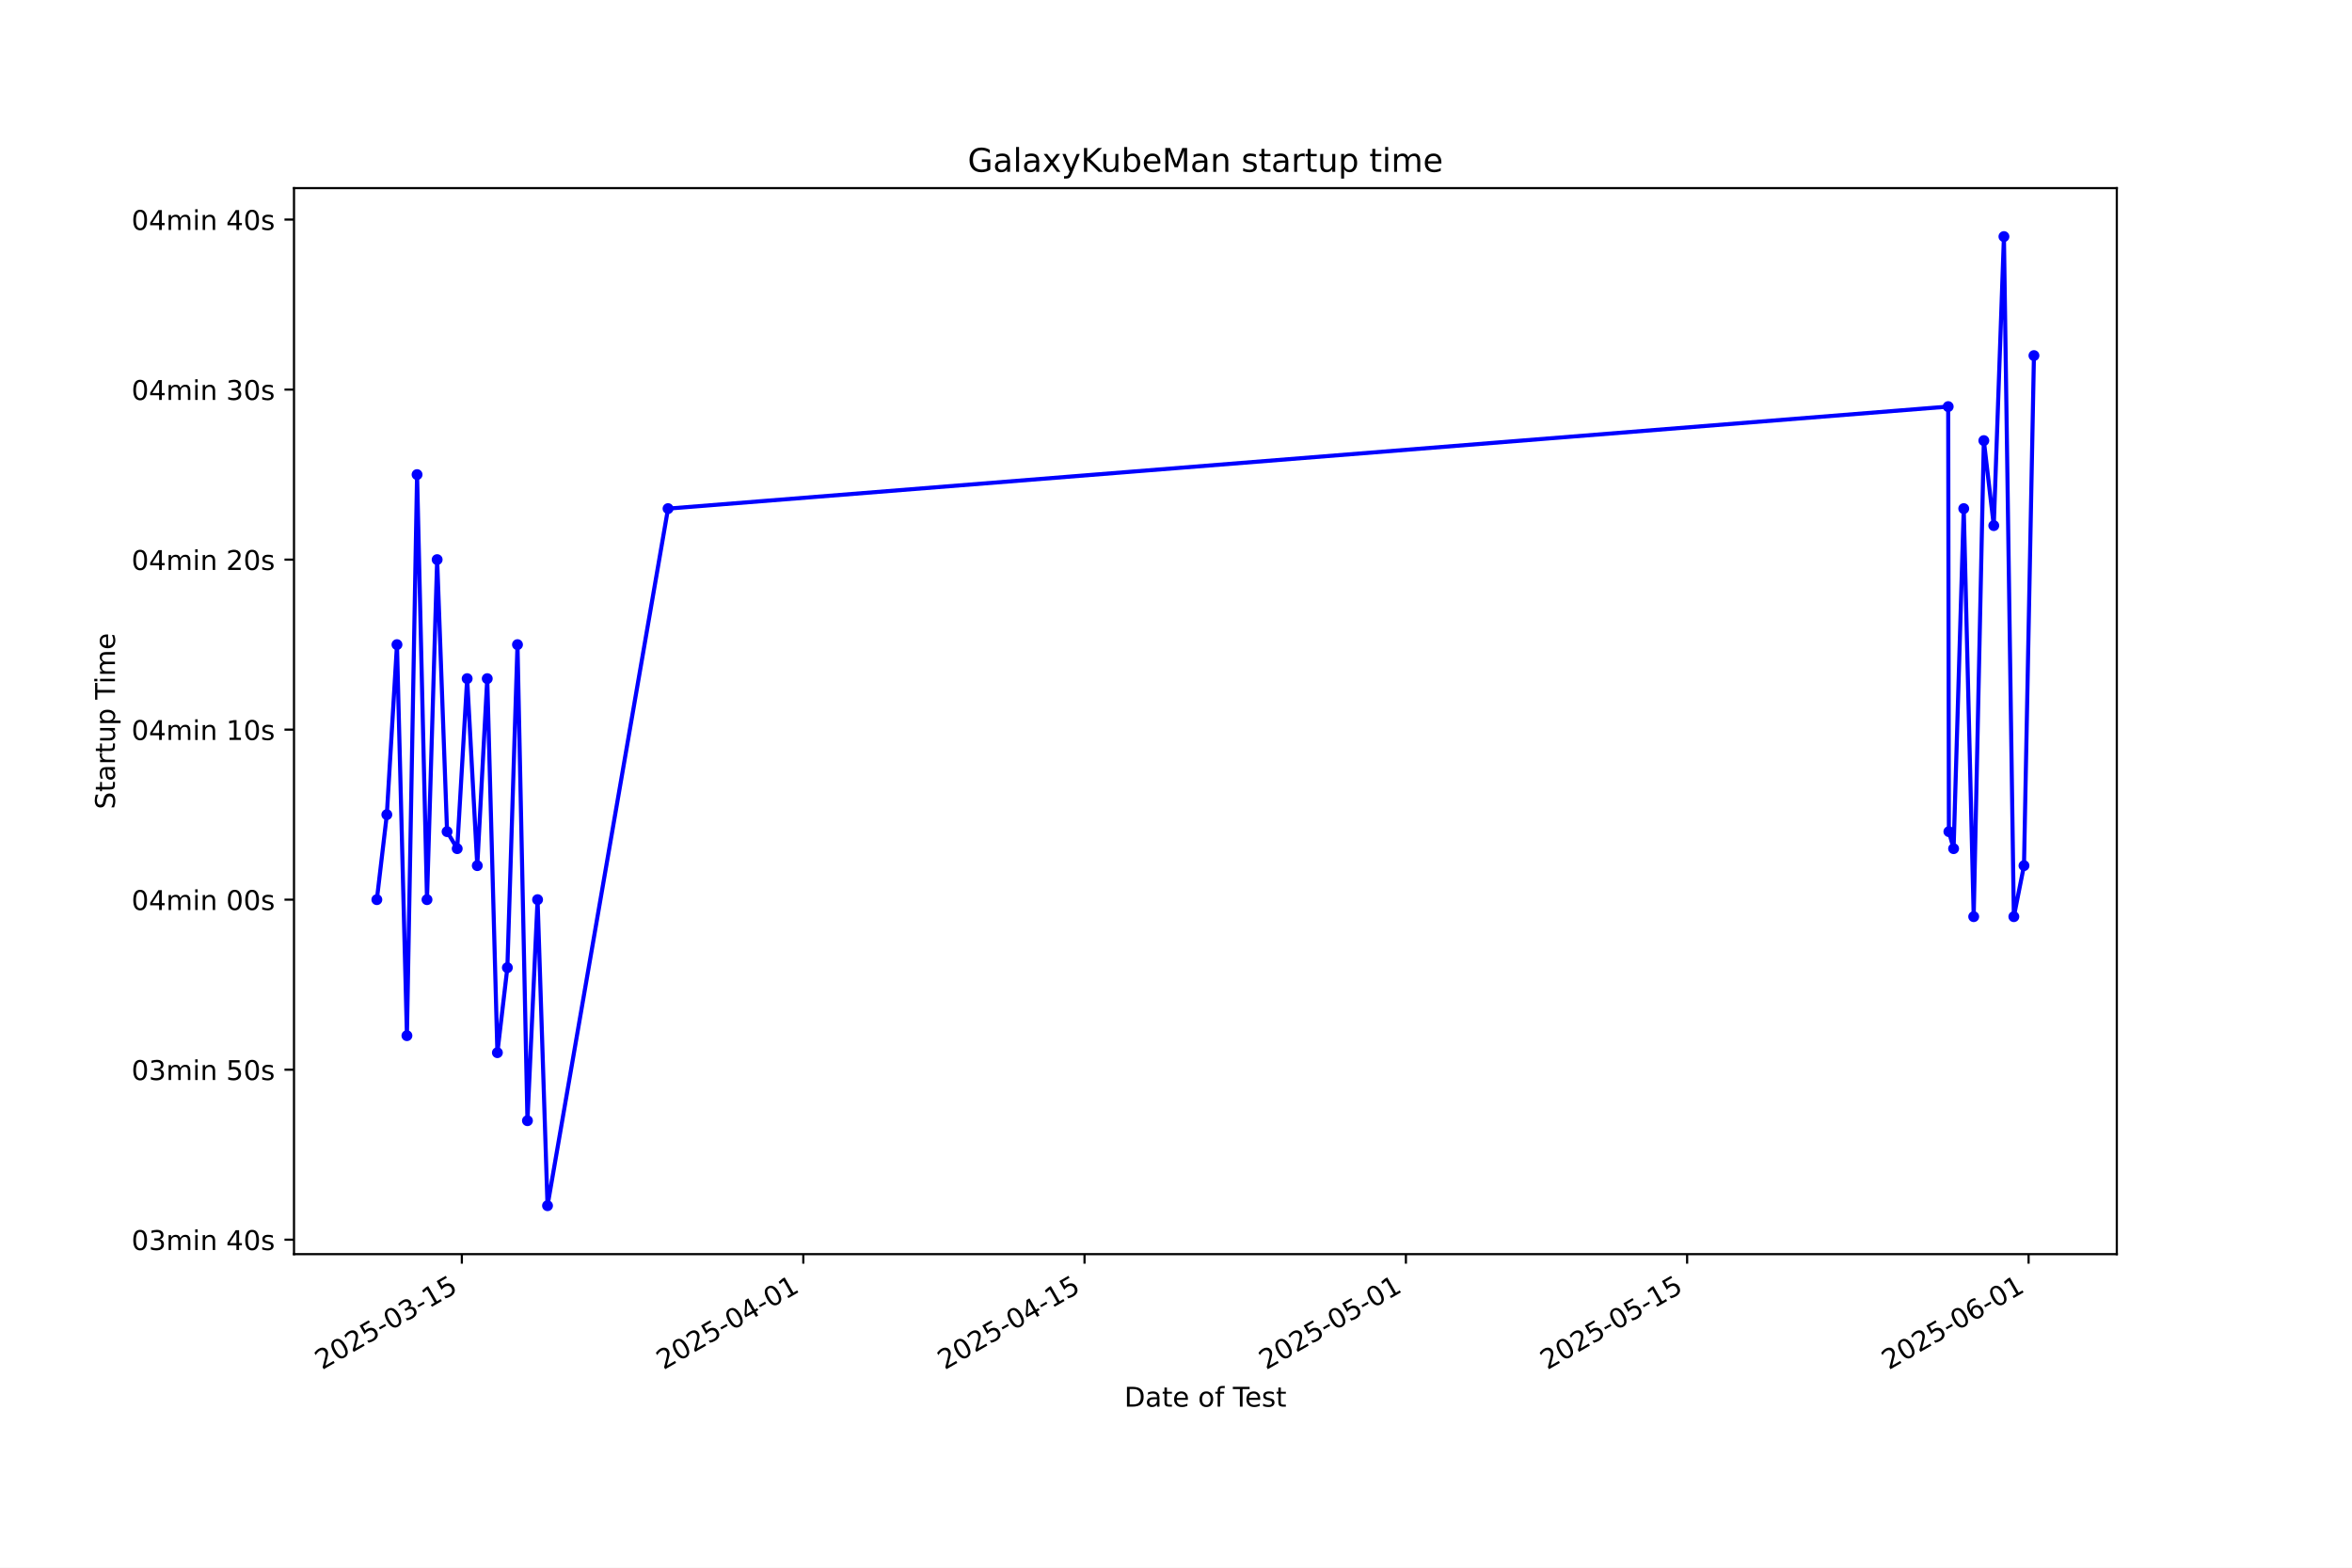
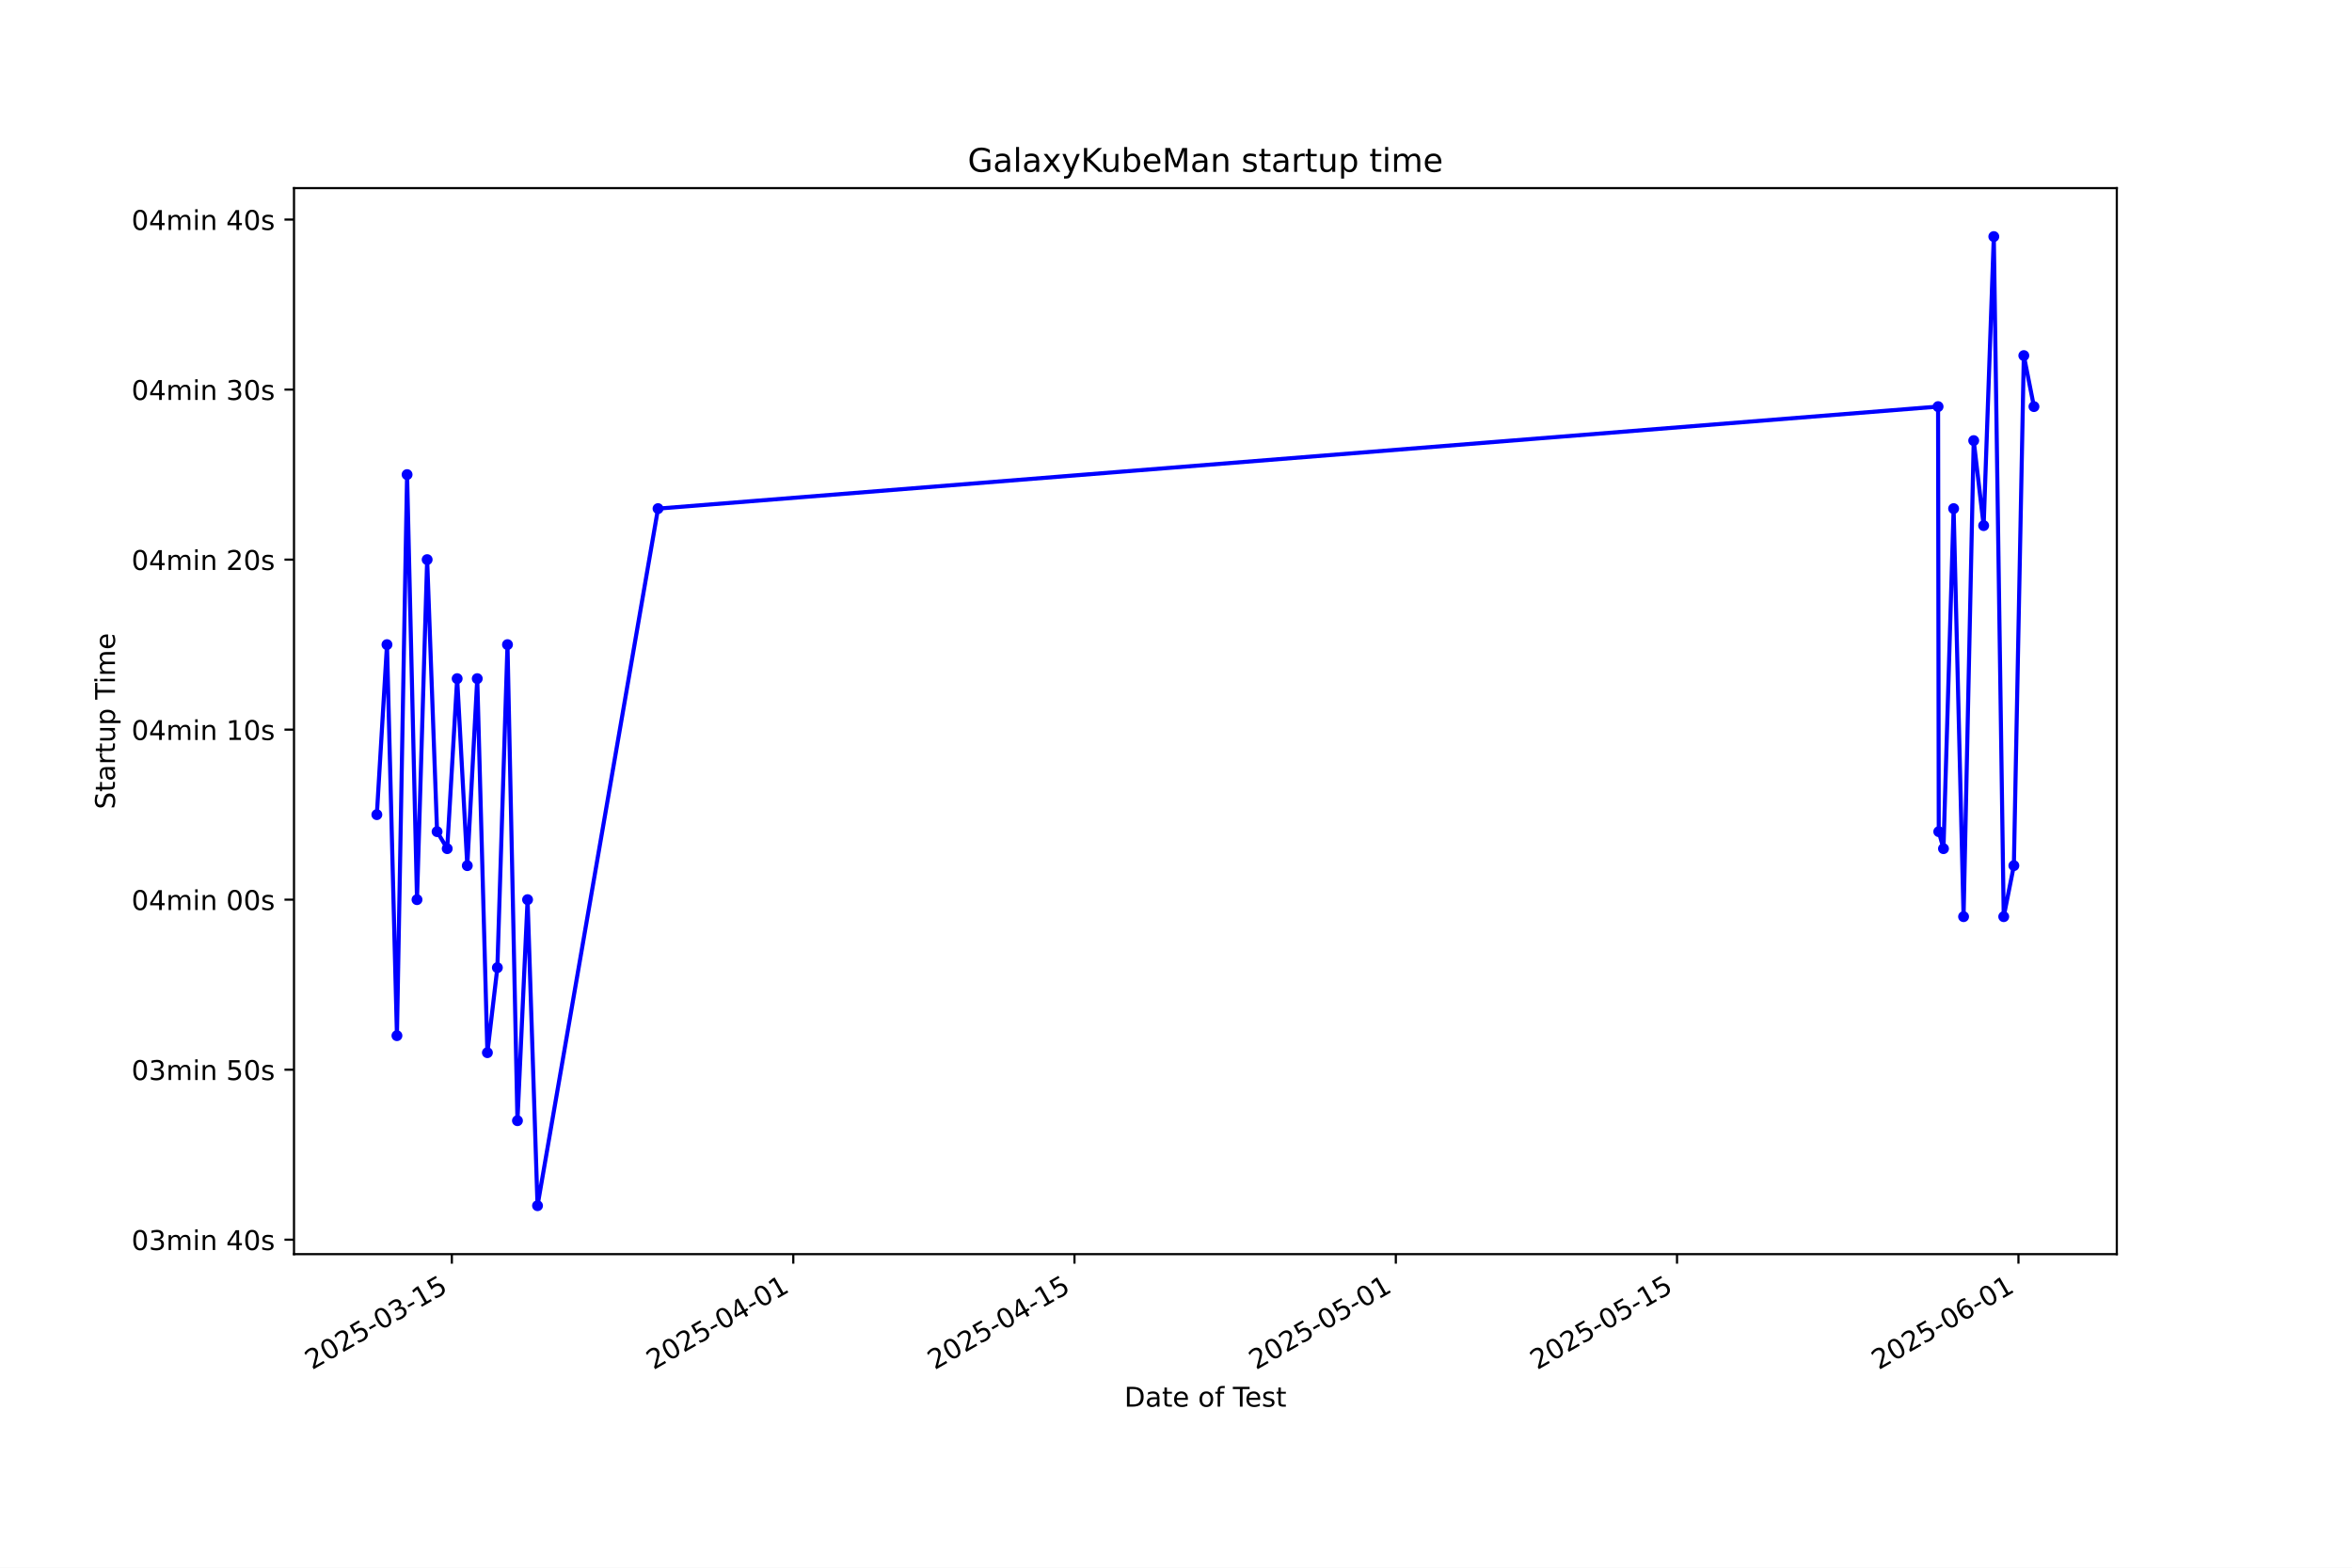
<svg xmlns="http://www.w3.org/2000/svg" xmlns:xlink="http://www.w3.org/1999/xlink" width="864pt" height="576pt" viewBox="0 0 864 576" version="1.1">
  <defs>
    <style type="text/css">*{stroke-linejoin: round; stroke-linecap: butt}</style>
  </defs>
  <g id="figure_1">
    <g id="patch_1">
      <path d="M 0 576  L 864 576  L 864 0  L 0 0  z " style="fill: #ffffff" />
    </g>
    <g id="axes_1">
      <g id="patch_2">
        <path d="M 108 460.8  L 777.6 460.8  L 777.6 69.12  L 108 69.12  z " style="fill: #ffffff" />
      </g>
      <g id="matplotlib.axis_1">
        <g id="xtick_1">
          <g id="line2d_1">
            <defs>
-               <path id="m7b68bf4c2e" d="M 0 0  L 0 3.5  " style="stroke: #000000; stroke-width: 0.8" />
+               <path id="m4a66327b9e" d="M 0 0  L 0 3.5  " style="stroke: #000000; stroke-width: 0.8" />
            </defs>
            <g>
-               <use xlink:href="#m7b68bf4c2e" x="169.657" y="460.8" style="stroke: #000000; stroke-width: 0.8" />
+               <use xlink:href="#m4a66327b9e" x="165.987" y="460.8" style="stroke: #000000; stroke-width: 0.8" />
            </g>
          </g>
          <g id="text_1">
-             <g transform="translate(118.288 503.4383) rotate(-30) scale(0.1 -0.1)">
+             <g transform="translate(114.6176 503.4383) rotate(-30) scale(0.1 -0.1)">
              <defs>
                <path id="DejaVuSans-32" d="M 1228 531  L 3431 531  L 3431 0  L 469 0  L 469 531  Q 828 903 1448 1529  Q 2069 2156 2228 2338  Q 2531 2678 2651 2914  Q 2772 3150 2772 3378  Q 2772 3750 2511 3984  Q 2250 4219 1831 4219  Q 1534 4219 1204 4116  Q 875 4013 500 3803  L 500 4441  Q 881 4594 1212 4672  Q 1544 4750 1819 4750  Q 2544 4750 2975 4387  Q 3406 4025 3406 3419  Q 3406 3131 3298 2873  Q 3191 2616 2906 2266  Q 2828 2175 2409 1742  Q 1991 1309 1228 531  z " transform="scale(0.015625)" />
                <path id="DejaVuSans-30" d="M 2034 4250  Q 1547 4250 1301 3770  Q 1056 3291 1056 2328  Q 1056 1369 1301 889  Q 1547 409 2034 409  Q 2525 409 2770 889  Q 3016 1369 3016 2328  Q 3016 3291 2770 3770  Q 2525 4250 2034 4250  z M 2034 4750  Q 2819 4750 3233 4129  Q 3647 3509 3647 2328  Q 3647 1150 3233 529  Q 2819 -91 2034 -91  Q 1250 -91 836 529  Q 422 1150 422 2328  Q 422 3509 836 4129  Q 1250 4750 2034 4750  z " transform="scale(0.015625)" />
                <path id="DejaVuSans-35" d="M 691 4666  L 3169 4666  L 3169 4134  L 1269 4134  L 1269 2991  Q 1406 3038 1543 3061  Q 1681 3084 1819 3084  Q 2600 3084 3056 2656  Q 3513 2228 3513 1497  Q 3513 744 3044 326  Q 2575 -91 1722 -91  Q 1428 -91 1123 -41  Q 819 9 494 109  L 494 744  Q 775 591 1075 516  Q 1375 441 1709 441  Q 2250 441 2565 725  Q 2881 1009 2881 1497  Q 2881 1984 2565 2268  Q 2250 2553 1709 2553  Q 1456 2553 1204 2497  Q 953 2441 691 2322  L 691 4666  z " transform="scale(0.015625)" />
                <path id="DejaVuSans-2d" d="M 313 2009  L 1997 2009  L 1997 1497  L 313 1497  L 313 2009  z " transform="scale(0.015625)" />
                <path id="DejaVuSans-33" d="M 2597 2516  Q 3050 2419 3304 2112  Q 3559 1806 3559 1356  Q 3559 666 3084 287  Q 2609 -91 1734 -91  Q 1441 -91 1130 -33  Q 819 25 488 141  L 488 750  Q 750 597 1062 519  Q 1375 441 1716 441  Q 2309 441 2620 675  Q 2931 909 2931 1356  Q 2931 1769 2642 2001  Q 2353 2234 1838 2234  L 1294 2234  L 1294 2753  L 1863 2753  Q 2328 2753 2575 2939  Q 2822 3125 2822 3475  Q 2822 3834 2567 4026  Q 2313 4219 1838 4219  Q 1578 4219 1281 4162  Q 984 4106 628 3988  L 628 4550  Q 988 4650 1302 4700  Q 1616 4750 1894 4750  Q 2613 4750 3031 4423  Q 3450 4097 3450 3541  Q 3450 3153 3228 2886  Q 3006 2619 2597 2516  z " transform="scale(0.015625)" />
                <path id="DejaVuSans-31" d="M 794 531  L 1825 531  L 1825 4091  L 703 3866  L 703 4441  L 1819 4666  L 2450 4666  L 2450 531  L 3481 531  L 3481 0  L 794 0  L 794 531  z " transform="scale(0.015625)" />
              </defs>
              <use xlink:href="#DejaVuSans-32" />
              <use xlink:href="#DejaVuSans-30" transform="translate(63.62305 0)" />
              <use xlink:href="#DejaVuSans-32" transform="translate(127.2461 0)" />
              <use xlink:href="#DejaVuSans-35" transform="translate(190.8691 0)" />
              <use xlink:href="#DejaVuSans-2d" transform="translate(254.4922 0)" />
              <use xlink:href="#DejaVuSans-30" transform="translate(290.5762 0)" />
              <use xlink:href="#DejaVuSans-33" transform="translate(354.1992 0)" />
              <use xlink:href="#DejaVuSans-2d" transform="translate(417.8223 0)" />
              <use xlink:href="#DejaVuSans-31" transform="translate(453.9062 0)" />
              <use xlink:href="#DejaVuSans-35" transform="translate(517.5293 0)" />
            </g>
          </g>
        </g>
        <g id="xtick_2">
          <g id="line2d_2">
            <g>
-               <use xlink:href="#m7b68bf4c2e" x="295.095" y="460.8" style="stroke: #000000; stroke-width: 0.8" />
+               <use xlink:href="#m4a66327b9e" x="291.414" y="460.8" style="stroke: #000000; stroke-width: 0.8" />
            </g>
          </g>
          <g id="text_2">
-             <g transform="translate(243.726 503.4383) rotate(-30) scale(0.1 -0.1)">
+             <g transform="translate(240.0448 503.4383) rotate(-30) scale(0.1 -0.1)">
              <defs>
                <path id="DejaVuSans-34" d="M 2419 4116  L 825 1625  L 2419 1625  L 2419 4116  z M 2253 4666  L 3047 4666  L 3047 1625  L 3713 1625  L 3713 1100  L 3047 1100  L 3047 0  L 2419 0  L 2419 1100  L 313 1100  L 313 1709  L 2253 4666  z " transform="scale(0.015625)" />
              </defs>
              <use xlink:href="#DejaVuSans-32" />
              <use xlink:href="#DejaVuSans-30" transform="translate(63.62305 0)" />
              <use xlink:href="#DejaVuSans-32" transform="translate(127.2461 0)" />
              <use xlink:href="#DejaVuSans-35" transform="translate(190.8691 0)" />
              <use xlink:href="#DejaVuSans-2d" transform="translate(254.4922 0)" />
              <use xlink:href="#DejaVuSans-30" transform="translate(290.5762 0)" />
              <use xlink:href="#DejaVuSans-34" transform="translate(354.1992 0)" />
              <use xlink:href="#DejaVuSans-2d" transform="translate(417.8223 0)" />
              <use xlink:href="#DejaVuSans-30" transform="translate(453.9062 0)" />
              <use xlink:href="#DejaVuSans-31" transform="translate(517.5293 0)" />
            </g>
          </g>
        </g>
        <g id="xtick_3">
          <g id="line2d_3">
            <g>
-               <use xlink:href="#m7b68bf4c2e" x="398.397" y="460.8" style="stroke: #000000; stroke-width: 0.8" />
+               <use xlink:href="#m4a66327b9e" x="394.707" y="460.8" style="stroke: #000000; stroke-width: 0.8" />
            </g>
          </g>
          <g id="text_3">
-             <g transform="translate(347.0278 503.4383) rotate(-30) scale(0.1 -0.1)">
+             <g transform="translate(343.3379 503.4383) rotate(-30) scale(0.1 -0.1)">
              <use xlink:href="#DejaVuSans-32" />
              <use xlink:href="#DejaVuSans-30" transform="translate(63.62305 0)" />
              <use xlink:href="#DejaVuSans-32" transform="translate(127.2461 0)" />
              <use xlink:href="#DejaVuSans-35" transform="translate(190.8691 0)" />
              <use xlink:href="#DejaVuSans-2d" transform="translate(254.4922 0)" />
              <use xlink:href="#DejaVuSans-30" transform="translate(290.5762 0)" />
              <use xlink:href="#DejaVuSans-34" transform="translate(354.1992 0)" />
              <use xlink:href="#DejaVuSans-2d" transform="translate(417.8223 0)" />
              <use xlink:href="#DejaVuSans-31" transform="translate(453.9062 0)" />
              <use xlink:href="#DejaVuSans-35" transform="translate(517.5293 0)" />
            </g>
          </g>
        </g>
        <g id="xtick_4">
          <g id="line2d_4">
            <g>
-               <use xlink:href="#m7b68bf4c2e" x="516.456" y="460.8" style="stroke: #000000; stroke-width: 0.8" />
+               <use xlink:href="#m4a66327b9e" x="512.756" y="460.8" style="stroke: #000000; stroke-width: 0.8" />
            </g>
          </g>
          <g id="text_4">
-             <g transform="translate(465.087 503.4383) rotate(-30) scale(0.1 -0.1)">
+             <g transform="translate(461.387 503.4383) rotate(-30) scale(0.1 -0.1)">
              <use xlink:href="#DejaVuSans-32" />
              <use xlink:href="#DejaVuSans-30" transform="translate(63.62305 0)" />
              <use xlink:href="#DejaVuSans-32" transform="translate(127.2461 0)" />
              <use xlink:href="#DejaVuSans-35" transform="translate(190.8691 0)" />
              <use xlink:href="#DejaVuSans-2d" transform="translate(254.4922 0)" />
              <use xlink:href="#DejaVuSans-30" transform="translate(290.5762 0)" />
              <use xlink:href="#DejaVuSans-35" transform="translate(354.1992 0)" />
              <use xlink:href="#DejaVuSans-2d" transform="translate(417.8223 0)" />
              <use xlink:href="#DejaVuSans-30" transform="translate(453.9062 0)" />
              <use xlink:href="#DejaVuSans-31" transform="translate(517.5293 0)" />
            </g>
          </g>
        </g>
        <g id="xtick_5">
          <g id="line2d_5">
            <g>
-               <use xlink:href="#m7b68bf4c2e" x="619.758" y="460.8" style="stroke: #000000; stroke-width: 0.8" />
+               <use xlink:href="#m4a66327b9e" x="616.049" y="460.8" style="stroke: #000000; stroke-width: 0.8" />
            </g>
          </g>
          <g id="text_5">
-             <g transform="translate(568.3888 503.4383) rotate(-30) scale(0.1 -0.1)">
+             <g transform="translate(564.68 503.4383) rotate(-30) scale(0.1 -0.1)">
              <use xlink:href="#DejaVuSans-32" />
              <use xlink:href="#DejaVuSans-30" transform="translate(63.62305 0)" />
              <use xlink:href="#DejaVuSans-32" transform="translate(127.2461 0)" />
              <use xlink:href="#DejaVuSans-35" transform="translate(190.8691 0)" />
              <use xlink:href="#DejaVuSans-2d" transform="translate(254.4922 0)" />
              <use xlink:href="#DejaVuSans-30" transform="translate(290.5762 0)" />
              <use xlink:href="#DejaVuSans-35" transform="translate(354.1992 0)" />
              <use xlink:href="#DejaVuSans-2d" transform="translate(417.8223 0)" />
              <use xlink:href="#DejaVuSans-31" transform="translate(453.9062 0)" />
              <use xlink:href="#DejaVuSans-35" transform="translate(517.5293 0)" />
            </g>
          </g>
        </g>
        <g id="xtick_6">
          <g id="line2d_6">
            <g>
-               <use xlink:href="#m7b68bf4c2e" x="745.196" y="460.8" style="stroke: #000000; stroke-width: 0.8" />
+               <use xlink:href="#m4a66327b9e" x="741.477" y="460.8" style="stroke: #000000; stroke-width: 0.8" />
            </g>
          </g>
          <g id="text_6">
-             <g transform="translate(693.8267 503.4383) rotate(-30) scale(0.1 -0.1)">
+             <g transform="translate(690.1073 503.4383) rotate(-30) scale(0.1 -0.1)">
              <defs>
                <path id="DejaVuSans-36" d="M 2113 2584  Q 1688 2584 1439 2293  Q 1191 2003 1191 1497  Q 1191 994 1439 701  Q 1688 409 2113 409  Q 2538 409 2786 701  Q 3034 994 3034 1497  Q 3034 2003 2786 2293  Q 2538 2584 2113 2584  z M 3366 4563  L 3366 3988  Q 3128 4100 2886 4159  Q 2644 4219 2406 4219  Q 1781 4219 1451 3797  Q 1122 3375 1075 2522  Q 1259 2794 1537 2939  Q 1816 3084 2150 3084  Q 2853 3084 3261 2657  Q 3669 2231 3669 1497  Q 3669 778 3244 343  Q 2819 -91 2113 -91  Q 1303 -91 875 529  Q 447 1150 447 2328  Q 447 3434 972 4092  Q 1497 4750 2381 4750  Q 2619 4750 2861 4703  Q 3103 4656 3366 4563  z " transform="scale(0.015625)" />
              </defs>
              <use xlink:href="#DejaVuSans-32" />
              <use xlink:href="#DejaVuSans-30" transform="translate(63.62305 0)" />
              <use xlink:href="#DejaVuSans-32" transform="translate(127.2461 0)" />
              <use xlink:href="#DejaVuSans-35" transform="translate(190.8691 0)" />
              <use xlink:href="#DejaVuSans-2d" transform="translate(254.4922 0)" />
              <use xlink:href="#DejaVuSans-30" transform="translate(290.5762 0)" />
              <use xlink:href="#DejaVuSans-36" transform="translate(354.1992 0)" />
              <use xlink:href="#DejaVuSans-2d" transform="translate(417.8223 0)" />
              <use xlink:href="#DejaVuSans-30" transform="translate(453.9062 0)" />
              <use xlink:href="#DejaVuSans-31" transform="translate(517.5293 0)" />
            </g>
          </g>
        </g>
        <g id="text_7">
          <g transform="translate(413.0063 516.8378) scale(0.1 -0.1)">
            <defs>
              <path id="DejaVuSans-44" d="M 1259 4147  L 1259 519  L 2022 519  Q 2988 519 3436 956  Q 3884 1394 3884 2338  Q 3884 3275 3436 3711  Q 2988 4147 2022 4147  L 1259 4147  z M 628 4666  L 1925 4666  Q 3281 4666 3915 4102  Q 4550 3538 4550 2338  Q 4550 1131 3912 565  Q 3275 0 1925 0  L 628 0  L 628 4666  z " transform="scale(0.015625)" />
              <path id="DejaVuSans-61" d="M 2194 1759  Q 1497 1759 1228 1600  Q 959 1441 959 1056  Q 959 750 1161 570  Q 1363 391 1709 391  Q 2188 391 2477 730  Q 2766 1069 2766 1631  L 2766 1759  L 2194 1759  z M 3341 1997  L 3341 0  L 2766 0  L 2766 531  Q 2569 213 2275 61  Q 1981 -91 1556 -91  Q 1019 -91 701 211  Q 384 513 384 1019  Q 384 1609 779 1909  Q 1175 2209 1959 2209  L 2766 2209  L 2766 2266  Q 2766 2663 2505 2880  Q 2244 3097 1772 3097  Q 1472 3097 1187 3025  Q 903 2953 641 2809  L 641 3341  Q 956 3463 1253 3523  Q 1550 3584 1831 3584  Q 2591 3584 2966 3190  Q 3341 2797 3341 1997  z " transform="scale(0.015625)" />
              <path id="DejaVuSans-74" d="M 1172 4494  L 1172 3500  L 2356 3500  L 2356 3053  L 1172 3053  L 1172 1153  Q 1172 725 1289 603  Q 1406 481 1766 481  L 2356 481  L 2356 0  L 1766 0  Q 1100 0 847 248  Q 594 497 594 1153  L 594 3053  L 172 3053  L 172 3500  L 594 3500  L 594 4494  L 1172 4494  z " transform="scale(0.015625)" />
              <path id="DejaVuSans-65" d="M 3597 1894  L 3597 1613  L 953 1613  Q 991 1019 1311 708  Q 1631 397 2203 397  Q 2534 397 2845 478  Q 3156 559 3463 722  L 3463 178  Q 3153 47 2828 -22  Q 2503 -91 2169 -91  Q 1331 -91 842 396  Q 353 884 353 1716  Q 353 2575 817 3079  Q 1281 3584 2069 3584  Q 2775 3584 3186 3129  Q 3597 2675 3597 1894  z M 3022 2063  Q 3016 2534 2758 2815  Q 2500 3097 2075 3097  Q 1594 3097 1305 2825  Q 1016 2553 972 2059  L 3022 2063  z " transform="scale(0.015625)" />
              <path id="DejaVuSans-20" transform="scale(0.015625)" />
              <path id="DejaVuSans-6f" d="M 1959 3097  Q 1497 3097 1228 2736  Q 959 2375 959 1747  Q 959 1119 1226 758  Q 1494 397 1959 397  Q 2419 397 2687 759  Q 2956 1122 2956 1747  Q 2956 2369 2687 2733  Q 2419 3097 1959 3097  z M 1959 3584  Q 2709 3584 3137 3096  Q 3566 2609 3566 1747  Q 3566 888 3137 398  Q 2709 -91 1959 -91  Q 1206 -91 779 398  Q 353 888 353 1747  Q 353 2609 779 3096  Q 1206 3584 1959 3584  z " transform="scale(0.015625)" />
              <path id="DejaVuSans-66" d="M 2375 4863  L 2375 4384  L 1825 4384  Q 1516 4384 1395 4259  Q 1275 4134 1275 3809  L 1275 3500  L 2222 3500  L 2222 3053  L 1275 3053  L 1275 0  L 697 0  L 697 3053  L 147 3053  L 147 3500  L 697 3500  L 697 3744  Q 697 4328 969 4595  Q 1241 4863 1831 4863  L 2375 4863  z " transform="scale(0.015625)" />
              <path id="DejaVuSans-54" d="M -19 4666  L 3928 4666  L 3928 4134  L 2272 4134  L 2272 0  L 1638 0  L 1638 4134  L -19 4134  L -19 4666  z " transform="scale(0.015625)" />
              <path id="DejaVuSans-73" d="M 2834 3397  L 2834 2853  Q 2591 2978 2328 3040  Q 2066 3103 1784 3103  Q 1356 3103 1142 2972  Q 928 2841 928 2578  Q 928 2378 1081 2264  Q 1234 2150 1697 2047  L 1894 2003  Q 2506 1872 2764 1633  Q 3022 1394 3022 966  Q 3022 478 2636 193  Q 2250 -91 1575 -91  Q 1294 -91 989 -36  Q 684 19 347 128  L 347 722  Q 666 556 975 473  Q 1284 391 1588 391  Q 1994 391 2212 530  Q 2431 669 2431 922  Q 2431 1156 2273 1281  Q 2116 1406 1581 1522  L 1381 1569  Q 847 1681 609 1914  Q 372 2147 372 2553  Q 372 3047 722 3315  Q 1072 3584 1716 3584  Q 2034 3584 2315 3537  Q 2597 3491 2834 3397  z " transform="scale(0.015625)" />
            </defs>
            <use xlink:href="#DejaVuSans-44" />
            <use xlink:href="#DejaVuSans-61" transform="translate(77.00195 0)" />
            <use xlink:href="#DejaVuSans-74" transform="translate(138.2812 0)" />
            <use xlink:href="#DejaVuSans-65" transform="translate(177.4902 0)" />
            <use xlink:href="#DejaVuSans-20" transform="translate(239.0137 0)" />
            <use xlink:href="#DejaVuSans-6f" transform="translate(270.8008 0)" />
            <use xlink:href="#DejaVuSans-66" transform="translate(331.9824 0)" />
            <use xlink:href="#DejaVuSans-20" transform="translate(367.1875 0)" />
            <use xlink:href="#DejaVuSans-54" transform="translate(398.9746 0)" />
            <use xlink:href="#DejaVuSans-65" transform="translate(443.0586 0)" />
            <use xlink:href="#DejaVuSans-73" transform="translate(504.582 0)" />
            <use xlink:href="#DejaVuSans-74" transform="translate(556.6816 0)" />
          </g>
        </g>
      </g>
      <g id="matplotlib.axis_2">
        <g id="ytick_1">
          <g id="line2d_7">
            <defs>
-               <path id="m3721d2b8b6" d="M 0 0  L -3.5 0  " style="stroke: #000000; stroke-width: 0.8" />
+               <path id="ma399779f46" d="M 0 0  L -3.5 0  " style="stroke: #000000; stroke-width: 0.8" />
            </defs>
            <g>
-               <use xlink:href="#m3721d2b8b6" x="108" y="455.49" style="stroke: #000000; stroke-width: 0.8" />
+               <use xlink:href="#ma399779f46" x="108" y="455.49" style="stroke: #000000; stroke-width: 0.8" />
            </g>
          </g>
          <g id="text_8">
            <g transform="translate(48.30625 459.2894) scale(0.1 -0.1)">
              <defs>
                <path id="DejaVuSans-6d" d="M 3328 2828  Q 3544 3216 3844 3400  Q 4144 3584 4550 3584  Q 5097 3584 5394 3201  Q 5691 2819 5691 2113  L 5691 0  L 5113 0  L 5113 2094  Q 5113 2597 4934 2840  Q 4756 3084 4391 3084  Q 3944 3084 3684 2787  Q 3425 2491 3425 1978  L 3425 0  L 2847 0  L 2847 2094  Q 2847 2600 2669 2842  Q 2491 3084 2119 3084  Q 1678 3084 1418 2786  Q 1159 2488 1159 1978  L 1159 0  L 581 0  L 581 3500  L 1159 3500  L 1159 2956  Q 1356 3278 1631 3431  Q 1906 3584 2284 3584  Q 2666 3584 2933 3390  Q 3200 3197 3328 2828  z " transform="scale(0.015625)" />
                <path id="DejaVuSans-69" d="M 603 3500  L 1178 3500  L 1178 0  L 603 0  L 603 3500  z M 603 4863  L 1178 4863  L 1178 4134  L 603 4134  L 603 4863  z " transform="scale(0.015625)" />
                <path id="DejaVuSans-6e" d="M 3513 2113  L 3513 0  L 2938 0  L 2938 2094  Q 2938 2591 2744 2837  Q 2550 3084 2163 3084  Q 1697 3084 1428 2787  Q 1159 2491 1159 1978  L 1159 0  L 581 0  L 581 3500  L 1159 3500  L 1159 2956  Q 1366 3272 1645 3428  Q 1925 3584 2291 3584  Q 2894 3584 3203 3211  Q 3513 2838 3513 2113  z " transform="scale(0.015625)" />
              </defs>
              <use xlink:href="#DejaVuSans-30" />
              <use xlink:href="#DejaVuSans-33" transform="translate(63.62305 0)" />
              <use xlink:href="#DejaVuSans-6d" transform="translate(127.2461 0)" />
              <use xlink:href="#DejaVuSans-69" transform="translate(224.6582 0)" />
              <use xlink:href="#DejaVuSans-6e" transform="translate(252.4414 0)" />
              <use xlink:href="#DejaVuSans-20" transform="translate(315.8203 0)" />
              <use xlink:href="#DejaVuSans-34" transform="translate(347.6074 0)" />
              <use xlink:href="#DejaVuSans-30" transform="translate(411.2305 0)" />
              <use xlink:href="#DejaVuSans-73" transform="translate(474.8535 0)" />
            </g>
          </g>
        </g>
        <g id="ytick_2">
          <g id="line2d_8">
            <g>
-               <use xlink:href="#m3721d2b8b6" x="108" y="393.021" style="stroke: #000000; stroke-width: 0.8" />
+               <use xlink:href="#ma399779f46" x="108" y="393.021" style="stroke: #000000; stroke-width: 0.8" />
            </g>
          </g>
          <g id="text_9">
            <g transform="translate(48.30625 396.8205) scale(0.1 -0.1)">
              <use xlink:href="#DejaVuSans-30" />
              <use xlink:href="#DejaVuSans-33" transform="translate(63.62305 0)" />
              <use xlink:href="#DejaVuSans-6d" transform="translate(127.2461 0)" />
              <use xlink:href="#DejaVuSans-69" transform="translate(224.6582 0)" />
              <use xlink:href="#DejaVuSans-6e" transform="translate(252.4414 0)" />
              <use xlink:href="#DejaVuSans-20" transform="translate(315.8203 0)" />
              <use xlink:href="#DejaVuSans-35" transform="translate(347.6074 0)" />
              <use xlink:href="#DejaVuSans-30" transform="translate(411.2305 0)" />
              <use xlink:href="#DejaVuSans-73" transform="translate(474.8535 0)" />
            </g>
          </g>
        </g>
        <g id="ytick_3">
          <g id="line2d_9">
            <g>
-               <use xlink:href="#m3721d2b8b6" x="108" y="330.552" style="stroke: #000000; stroke-width: 0.8" />
+               <use xlink:href="#ma399779f46" x="108" y="330.552" style="stroke: #000000; stroke-width: 0.8" />
            </g>
          </g>
          <g id="text_10">
            <g transform="translate(48.30625 334.3516) scale(0.1 -0.1)">
              <use xlink:href="#DejaVuSans-30" />
              <use xlink:href="#DejaVuSans-34" transform="translate(63.62305 0)" />
              <use xlink:href="#DejaVuSans-6d" transform="translate(127.2461 0)" />
              <use xlink:href="#DejaVuSans-69" transform="translate(224.6582 0)" />
              <use xlink:href="#DejaVuSans-6e" transform="translate(252.4414 0)" />
              <use xlink:href="#DejaVuSans-20" transform="translate(315.8203 0)" />
              <use xlink:href="#DejaVuSans-30" transform="translate(347.6074 0)" />
              <use xlink:href="#DejaVuSans-30" transform="translate(411.2305 0)" />
              <use xlink:href="#DejaVuSans-73" transform="translate(474.8535 0)" />
            </g>
          </g>
        </g>
        <g id="ytick_4">
          <g id="line2d_10">
            <g>
-               <use xlink:href="#m3721d2b8b6" x="108" y="268.083" style="stroke: #000000; stroke-width: 0.8" />
+               <use xlink:href="#ma399779f46" x="108" y="268.083" style="stroke: #000000; stroke-width: 0.8" />
            </g>
          </g>
          <g id="text_11">
            <g transform="translate(48.30625 271.8827) scale(0.1 -0.1)">
              <use xlink:href="#DejaVuSans-30" />
              <use xlink:href="#DejaVuSans-34" transform="translate(63.62305 0)" />
              <use xlink:href="#DejaVuSans-6d" transform="translate(127.2461 0)" />
              <use xlink:href="#DejaVuSans-69" transform="translate(224.6582 0)" />
              <use xlink:href="#DejaVuSans-6e" transform="translate(252.4414 0)" />
              <use xlink:href="#DejaVuSans-20" transform="translate(315.8203 0)" />
              <use xlink:href="#DejaVuSans-31" transform="translate(347.6074 0)" />
              <use xlink:href="#DejaVuSans-30" transform="translate(411.2305 0)" />
              <use xlink:href="#DejaVuSans-73" transform="translate(474.8535 0)" />
            </g>
          </g>
        </g>
        <g id="ytick_5">
          <g id="line2d_11">
            <g>
-               <use xlink:href="#m3721d2b8b6" x="108" y="205.615" style="stroke: #000000; stroke-width: 0.8" />
+               <use xlink:href="#ma399779f46" x="108" y="205.615" style="stroke: #000000; stroke-width: 0.8" />
            </g>
          </g>
          <g id="text_12">
            <g transform="translate(48.30625 209.4138) scale(0.1 -0.1)">
              <use xlink:href="#DejaVuSans-30" />
              <use xlink:href="#DejaVuSans-34" transform="translate(63.62305 0)" />
              <use xlink:href="#DejaVuSans-6d" transform="translate(127.2461 0)" />
              <use xlink:href="#DejaVuSans-69" transform="translate(224.6582 0)" />
              <use xlink:href="#DejaVuSans-6e" transform="translate(252.4414 0)" />
              <use xlink:href="#DejaVuSans-20" transform="translate(315.8203 0)" />
              <use xlink:href="#DejaVuSans-32" transform="translate(347.6074 0)" />
              <use xlink:href="#DejaVuSans-30" transform="translate(411.2305 0)" />
              <use xlink:href="#DejaVuSans-73" transform="translate(474.8535 0)" />
            </g>
          </g>
        </g>
        <g id="ytick_6">
          <g id="line2d_12">
            <g>
-               <use xlink:href="#m3721d2b8b6" x="108" y="143.146" style="stroke: #000000; stroke-width: 0.8" />
+               <use xlink:href="#ma399779f46" x="108" y="143.146" style="stroke: #000000; stroke-width: 0.8" />
            </g>
          </g>
          <g id="text_13">
            <g transform="translate(48.30625 146.9449) scale(0.1 -0.1)">
              <use xlink:href="#DejaVuSans-30" />
              <use xlink:href="#DejaVuSans-34" transform="translate(63.62305 0)" />
              <use xlink:href="#DejaVuSans-6d" transform="translate(127.2461 0)" />
              <use xlink:href="#DejaVuSans-69" transform="translate(224.6582 0)" />
              <use xlink:href="#DejaVuSans-6e" transform="translate(252.4414 0)" />
              <use xlink:href="#DejaVuSans-20" transform="translate(315.8203 0)" />
              <use xlink:href="#DejaVuSans-33" transform="translate(347.6074 0)" />
              <use xlink:href="#DejaVuSans-30" transform="translate(411.2305 0)" />
              <use xlink:href="#DejaVuSans-73" transform="translate(474.8535 0)" />
            </g>
          </g>
        </g>
        <g id="ytick_7">
          <g id="line2d_13">
            <g>
-               <use xlink:href="#m3721d2b8b6" x="108" y="80.677" style="stroke: #000000; stroke-width: 0.8" />
+               <use xlink:href="#ma399779f46" x="108" y="80.677" style="stroke: #000000; stroke-width: 0.8" />
            </g>
          </g>
          <g id="text_14">
            <g transform="translate(48.30625 84.47597) scale(0.1 -0.1)">
              <use xlink:href="#DejaVuSans-30" />
              <use xlink:href="#DejaVuSans-34" transform="translate(63.62305 0)" />
              <use xlink:href="#DejaVuSans-6d" transform="translate(127.2461 0)" />
              <use xlink:href="#DejaVuSans-69" transform="translate(224.6582 0)" />
              <use xlink:href="#DejaVuSans-6e" transform="translate(252.4414 0)" />
              <use xlink:href="#DejaVuSans-20" transform="translate(315.8203 0)" />
              <use xlink:href="#DejaVuSans-34" transform="translate(347.6074 0)" />
              <use xlink:href="#DejaVuSans-30" transform="translate(411.2305 0)" />
              <use xlink:href="#DejaVuSans-73" transform="translate(474.8535 0)" />
            </g>
          </g>
        </g>
        <g id="text_15">
          <g transform="translate(42.22656 297.3397) rotate(-90) scale(0.1 -0.1)">
            <defs>
              <path id="DejaVuSans-53" d="M 3425 4513  L 3425 3897  Q 3066 4069 2747 4153  Q 2428 4238 2131 4238  Q 1616 4238 1336 4038  Q 1056 3838 1056 3469  Q 1056 3159 1242 3001  Q 1428 2844 1947 2747  L 2328 2669  Q 3034 2534 3370 2195  Q 3706 1856 3706 1288  Q 3706 609 3251 259  Q 2797 -91 1919 -91  Q 1588 -91 1214 -16  Q 841 59 441 206  L 441 856  Q 825 641 1194 531  Q 1563 422 1919 422  Q 2459 422 2753 634  Q 3047 847 3047 1241  Q 3047 1584 2836 1778  Q 2625 1972 2144 2069  L 1759 2144  Q 1053 2284 737 2584  Q 422 2884 422 3419  Q 422 4038 858 4394  Q 1294 4750 2059 4750  Q 2388 4750 2728 4690  Q 3069 4631 3425 4513  z " transform="scale(0.015625)" />
              <path id="DejaVuSans-72" d="M 2631 2963  Q 2534 3019 2420 3045  Q 2306 3072 2169 3072  Q 1681 3072 1420 2755  Q 1159 2438 1159 1844  L 1159 0  L 581 0  L 581 3500  L 1159 3500  L 1159 2956  Q 1341 3275 1631 3429  Q 1922 3584 2338 3584  Q 2397 3584 2469 3576  Q 2541 3569 2628 3553  L 2631 2963  z " transform="scale(0.015625)" />
              <path id="DejaVuSans-75" d="M 544 1381  L 544 3500  L 1119 3500  L 1119 1403  Q 1119 906 1312 657  Q 1506 409 1894 409  Q 2359 409 2629 706  Q 2900 1003 2900 1516  L 2900 3500  L 3475 3500  L 3475 0  L 2900 0  L 2900 538  Q 2691 219 2414 64  Q 2138 -91 1772 -91  Q 1169 -91 856 284  Q 544 659 544 1381  z M 1991 3584  L 1991 3584  z " transform="scale(0.015625)" />
              <path id="DejaVuSans-70" d="M 1159 525  L 1159 -1331  L 581 -1331  L 581 3500  L 1159 3500  L 1159 2969  Q 1341 3281 1617 3432  Q 1894 3584 2278 3584  Q 2916 3584 3314 3078  Q 3713 2572 3713 1747  Q 3713 922 3314 415  Q 2916 -91 2278 -91  Q 1894 -91 1617 61  Q 1341 213 1159 525  z M 3116 1747  Q 3116 2381 2855 2742  Q 2594 3103 2138 3103  Q 1681 3103 1420 2742  Q 1159 2381 1159 1747  Q 1159 1113 1420 752  Q 1681 391 2138 391  Q 2594 391 2855 752  Q 3116 1113 3116 1747  z " transform="scale(0.015625)" />
            </defs>
            <use xlink:href="#DejaVuSans-53" />
            <use xlink:href="#DejaVuSans-74" transform="translate(63.47656 0)" />
            <use xlink:href="#DejaVuSans-61" transform="translate(102.6855 0)" />
            <use xlink:href="#DejaVuSans-72" transform="translate(163.9648 0)" />
            <use xlink:href="#DejaVuSans-74" transform="translate(205.0781 0)" />
            <use xlink:href="#DejaVuSans-75" transform="translate(244.2871 0)" />
            <use xlink:href="#DejaVuSans-70" transform="translate(307.666 0)" />
            <use xlink:href="#DejaVuSans-20" transform="translate(371.1426 0)" />
            <use xlink:href="#DejaVuSans-54" transform="translate(402.9297 0)" />
            <use xlink:href="#DejaVuSans-69" transform="translate(460.8887 0)" />
            <use xlink:href="#DejaVuSans-6d" transform="translate(488.6719 0)" />
            <use xlink:href="#DejaVuSans-65" transform="translate(586.084 0)" />
          </g>
        </g>
      </g>
      <g id="line2d_14">
-         <path d="M 747.164 130.652  L 743.506 318.059  L 739.78 336.799  L 736.137 86.924  L 732.41 193.121  L 728.754 161.886  L 725.032 336.799  L 721.374 186.874  L 717.65 311.812  L 715.916 305.565  L 715.664 149.393  L 245.405 186.874  L 201.133 442.996  L 197.478 330.552  L 193.756 411.762  L 190.098 236.849  L 186.381 355.54  L 182.714 386.774  L 178.99 249.343  L 175.329 318.059  L 171.608 249.343  L 167.956 311.812  L 164.234 305.565  L 160.587 205.615  L 156.858 330.552  L 153.21 174.38  L 149.482 380.527  L 145.827 236.849  L 142.104 299.318  L 138.436 330.552  " clip-path="url(#pe9cede4adc)" style="fill: none; stroke: #0000ff; stroke-width: 1.5; stroke-linecap: square" />
+         <path d="M 747.164 149.393  L 743.444 130.652  L 739.786 318.059  L 736.062 336.799  L 732.418 86.924  L 728.692 193.121  L 725.035 161.886  L 721.315 336.799  L 717.656 186.874  L 713.933 311.812  L 712.199 305.565  L 711.947 149.393  L 241.728 186.874  L 197.46 442.996  L 193.805 330.552  L 190.084 411.762  L 186.425 236.849  L 182.709 355.54  L 179.043 386.774  L 175.319 249.343  L 171.658 318.059  L 167.937 249.343  L 164.285 311.812  L 160.564 305.565  L 156.917 205.615  L 153.189 330.552  L 149.541 174.38  L 145.813 380.527  L 142.158 236.849  L 138.436 299.318  " clip-path="url(#p3d83eb53ba)" style="fill: none; stroke: #0000ff; stroke-width: 1.5; stroke-linecap: square" />
        <defs>
-           <path id="m94f792b471" d="M 0 1.5  C 0.398 1.5 0.779 1.342 1.061 1.061  C 1.342 0.779 1.5 0.398 1.5 0  C 1.5 -0.398 1.342 -0.779 1.061 -1.061  C 0.779 -1.342 0.398 -1.5 0 -1.5  C -0.398 -1.5 -0.779 -1.342 -1.061 -1.061  C -1.342 -0.779 -1.5 -0.398 -1.5 0  C -1.5 0.398 -1.342 0.779 -1.061 1.061  C -0.779 1.342 -0.398 1.5 0 1.5  z " style="stroke: #0000ff" />
+           <path id="m4ef8f31e72" d="M 0 1.5  C 0.398 1.5 0.779 1.342 1.061 1.061  C 1.342 0.779 1.5 0.398 1.5 0  C 1.5 -0.398 1.342 -0.779 1.061 -1.061  C 0.779 -1.342 0.398 -1.5 0 -1.5  C -0.398 -1.5 -0.779 -1.342 -1.061 -1.061  C -1.342 -0.779 -1.5 -0.398 -1.5 0  C -1.5 0.398 -1.342 0.779 -1.061 1.061  C -0.779 1.342 -0.398 1.5 0 1.5  z " style="stroke: #0000ff" />
        </defs>
-         <g clip-path="url(#pe9cede4adc)">
-           <use xlink:href="#m94f792b471" x="747.164" y="130.652" style="fill: #0000ff; stroke: #0000ff" />
-           <use xlink:href="#m94f792b471" x="743.506" y="318.059" style="fill: #0000ff; stroke: #0000ff" />
-           <use xlink:href="#m94f792b471" x="739.78" y="336.799" style="fill: #0000ff; stroke: #0000ff" />
-           <use xlink:href="#m94f792b471" x="736.137" y="86.924" style="fill: #0000ff; stroke: #0000ff" />
-           <use xlink:href="#m94f792b471" x="732.41" y="193.121" style="fill: #0000ff; stroke: #0000ff" />
-           <use xlink:href="#m94f792b471" x="728.754" y="161.886" style="fill: #0000ff; stroke: #0000ff" />
-           <use xlink:href="#m94f792b471" x="725.032" y="336.799" style="fill: #0000ff; stroke: #0000ff" />
-           <use xlink:href="#m94f792b471" x="721.374" y="186.874" style="fill: #0000ff; stroke: #0000ff" />
-           <use xlink:href="#m94f792b471" x="717.65" y="311.812" style="fill: #0000ff; stroke: #0000ff" />
-           <use xlink:href="#m94f792b471" x="715.916" y="305.565" style="fill: #0000ff; stroke: #0000ff" />
-           <use xlink:href="#m94f792b471" x="715.664" y="149.393" style="fill: #0000ff; stroke: #0000ff" />
-           <use xlink:href="#m94f792b471" x="245.405" y="186.874" style="fill: #0000ff; stroke: #0000ff" />
-           <use xlink:href="#m94f792b471" x="201.133" y="442.996" style="fill: #0000ff; stroke: #0000ff" />
-           <use xlink:href="#m94f792b471" x="197.478" y="330.552" style="fill: #0000ff; stroke: #0000ff" />
-           <use xlink:href="#m94f792b471" x="193.756" y="411.762" style="fill: #0000ff; stroke: #0000ff" />
-           <use xlink:href="#m94f792b471" x="190.098" y="236.849" style="fill: #0000ff; stroke: #0000ff" />
-           <use xlink:href="#m94f792b471" x="186.381" y="355.54" style="fill: #0000ff; stroke: #0000ff" />
-           <use xlink:href="#m94f792b471" x="182.714" y="386.774" style="fill: #0000ff; stroke: #0000ff" />
-           <use xlink:href="#m94f792b471" x="178.99" y="249.343" style="fill: #0000ff; stroke: #0000ff" />
-           <use xlink:href="#m94f792b471" x="175.329" y="318.059" style="fill: #0000ff; stroke: #0000ff" />
-           <use xlink:href="#m94f792b471" x="171.608" y="249.343" style="fill: #0000ff; stroke: #0000ff" />
-           <use xlink:href="#m94f792b471" x="167.956" y="311.812" style="fill: #0000ff; stroke: #0000ff" />
-           <use xlink:href="#m94f792b471" x="164.234" y="305.565" style="fill: #0000ff; stroke: #0000ff" />
-           <use xlink:href="#m94f792b471" x="160.587" y="205.615" style="fill: #0000ff; stroke: #0000ff" />
-           <use xlink:href="#m94f792b471" x="156.858" y="330.552" style="fill: #0000ff; stroke: #0000ff" />
-           <use xlink:href="#m94f792b471" x="153.21" y="174.38" style="fill: #0000ff; stroke: #0000ff" />
-           <use xlink:href="#m94f792b471" x="149.482" y="380.527" style="fill: #0000ff; stroke: #0000ff" />
-           <use xlink:href="#m94f792b471" x="145.827" y="236.849" style="fill: #0000ff; stroke: #0000ff" />
-           <use xlink:href="#m94f792b471" x="142.104" y="299.318" style="fill: #0000ff; stroke: #0000ff" />
-           <use xlink:href="#m94f792b471" x="138.436" y="330.552" style="fill: #0000ff; stroke: #0000ff" />
+         <g clip-path="url(#p3d83eb53ba)">
+           <use xlink:href="#m4ef8f31e72" x="747.164" y="149.393" style="fill: #0000ff; stroke: #0000ff" />
+           <use xlink:href="#m4ef8f31e72" x="743.444" y="130.652" style="fill: #0000ff; stroke: #0000ff" />
+           <use xlink:href="#m4ef8f31e72" x="739.786" y="318.059" style="fill: #0000ff; stroke: #0000ff" />
+           <use xlink:href="#m4ef8f31e72" x="736.062" y="336.799" style="fill: #0000ff; stroke: #0000ff" />
+           <use xlink:href="#m4ef8f31e72" x="732.418" y="86.924" style="fill: #0000ff; stroke: #0000ff" />
+           <use xlink:href="#m4ef8f31e72" x="728.692" y="193.121" style="fill: #0000ff; stroke: #0000ff" />
+           <use xlink:href="#m4ef8f31e72" x="725.035" y="161.886" style="fill: #0000ff; stroke: #0000ff" />
+           <use xlink:href="#m4ef8f31e72" x="721.315" y="336.799" style="fill: #0000ff; stroke: #0000ff" />
+           <use xlink:href="#m4ef8f31e72" x="717.656" y="186.874" style="fill: #0000ff; stroke: #0000ff" />
+           <use xlink:href="#m4ef8f31e72" x="713.933" y="311.812" style="fill: #0000ff; stroke: #0000ff" />
+           <use xlink:href="#m4ef8f31e72" x="712.199" y="305.565" style="fill: #0000ff; stroke: #0000ff" />
+           <use xlink:href="#m4ef8f31e72" x="711.947" y="149.393" style="fill: #0000ff; stroke: #0000ff" />
+           <use xlink:href="#m4ef8f31e72" x="241.728" y="186.874" style="fill: #0000ff; stroke: #0000ff" />
+           <use xlink:href="#m4ef8f31e72" x="197.46" y="442.996" style="fill: #0000ff; stroke: #0000ff" />
+           <use xlink:href="#m4ef8f31e72" x="193.805" y="330.552" style="fill: #0000ff; stroke: #0000ff" />
+           <use xlink:href="#m4ef8f31e72" x="190.084" y="411.762" style="fill: #0000ff; stroke: #0000ff" />
+           <use xlink:href="#m4ef8f31e72" x="186.425" y="236.849" style="fill: #0000ff; stroke: #0000ff" />
+           <use xlink:href="#m4ef8f31e72" x="182.709" y="355.54" style="fill: #0000ff; stroke: #0000ff" />
+           <use xlink:href="#m4ef8f31e72" x="179.043" y="386.774" style="fill: #0000ff; stroke: #0000ff" />
+           <use xlink:href="#m4ef8f31e72" x="175.319" y="249.343" style="fill: #0000ff; stroke: #0000ff" />
+           <use xlink:href="#m4ef8f31e72" x="171.658" y="318.059" style="fill: #0000ff; stroke: #0000ff" />
+           <use xlink:href="#m4ef8f31e72" x="167.937" y="249.343" style="fill: #0000ff; stroke: #0000ff" />
+           <use xlink:href="#m4ef8f31e72" x="164.285" y="311.812" style="fill: #0000ff; stroke: #0000ff" />
+           <use xlink:href="#m4ef8f31e72" x="160.564" y="305.565" style="fill: #0000ff; stroke: #0000ff" />
+           <use xlink:href="#m4ef8f31e72" x="156.917" y="205.615" style="fill: #0000ff; stroke: #0000ff" />
+           <use xlink:href="#m4ef8f31e72" x="153.189" y="330.552" style="fill: #0000ff; stroke: #0000ff" />
+           <use xlink:href="#m4ef8f31e72" x="149.541" y="174.38" style="fill: #0000ff; stroke: #0000ff" />
+           <use xlink:href="#m4ef8f31e72" x="145.813" y="380.527" style="fill: #0000ff; stroke: #0000ff" />
+           <use xlink:href="#m4ef8f31e72" x="142.158" y="236.849" style="fill: #0000ff; stroke: #0000ff" />
+           <use xlink:href="#m4ef8f31e72" x="138.436" y="299.318" style="fill: #0000ff; stroke: #0000ff" />
        </g>
      </g>
      <g id="patch_3">
        <path d="M 108 460.8  L 108 69.12  " style="fill: none; stroke: #000000; stroke-width: 0.8; stroke-linejoin: miter; stroke-linecap: square" />
      </g>
      <g id="patch_4">
        <path d="M 777.6 460.8  L 777.6 69.12  " style="fill: none; stroke: #000000; stroke-width: 0.8; stroke-linejoin: miter; stroke-linecap: square" />
      </g>
      <g id="patch_5">
        <path d="M 108 460.8  L 777.6 460.8  " style="fill: none; stroke: #000000; stroke-width: 0.8; stroke-linejoin: miter; stroke-linecap: square" />
      </g>
      <g id="patch_6">
        <path d="M 108 69.12  L 777.6 69.12  " style="fill: none; stroke: #000000; stroke-width: 0.8; stroke-linejoin: miter; stroke-linecap: square" />
      </g>
      <g id="text_16">
        <g transform="translate(355.4794 63.12) scale(0.12 -0.12)">
          <defs>
            <path id="DejaVuSans-47" d="M 3809 666  L 3809 1919  L 2778 1919  L 2778 2438  L 4434 2438  L 4434 434  Q 4069 175 3628 42  Q 3188 -91 2688 -91  Q 1594 -91 976 548  Q 359 1188 359 2328  Q 359 3472 976 4111  Q 1594 4750 2688 4750  Q 3144 4750 3555 4637  Q 3966 4525 4313 4306  L 4313 3634  Q 3963 3931 3569 4081  Q 3175 4231 2741 4231  Q 1884 4231 1454 3753  Q 1025 3275 1025 2328  Q 1025 1384 1454 906  Q 1884 428 2741 428  Q 3075 428 3337 486  Q 3600 544 3809 666  z " transform="scale(0.015625)" />
            <path id="DejaVuSans-6c" d="M 603 4863  L 1178 4863  L 1178 0  L 603 0  L 603 4863  z " transform="scale(0.015625)" />
            <path id="DejaVuSans-78" d="M 3513 3500  L 2247 1797  L 3578 0  L 2900 0  L 1881 1375  L 863 0  L 184 0  L 1544 1831  L 300 3500  L 978 3500  L 1906 2253  L 2834 3500  L 3513 3500  z " transform="scale(0.015625)" />
            <path id="DejaVuSans-79" d="M 2059 -325  Q 1816 -950 1584 -1140  Q 1353 -1331 966 -1331  L 506 -1331  L 506 -850  L 844 -850  Q 1081 -850 1212 -737  Q 1344 -625 1503 -206  L 1606 56  L 191 3500  L 800 3500  L 1894 763  L 2988 3500  L 3597 3500  L 2059 -325  z " transform="scale(0.015625)" />
            <path id="DejaVuSans-4b" d="M 628 4666  L 1259 4666  L 1259 2694  L 3353 4666  L 4166 4666  L 1850 2491  L 4331 0  L 3500 0  L 1259 2247  L 1259 0  L 628 0  L 628 4666  z " transform="scale(0.015625)" />
            <path id="DejaVuSans-62" d="M 3116 1747  Q 3116 2381 2855 2742  Q 2594 3103 2138 3103  Q 1681 3103 1420 2742  Q 1159 2381 1159 1747  Q 1159 1113 1420 752  Q 1681 391 2138 391  Q 2594 391 2855 752  Q 3116 1113 3116 1747  z M 1159 2969  Q 1341 3281 1617 3432  Q 1894 3584 2278 3584  Q 2916 3584 3314 3078  Q 3713 2572 3713 1747  Q 3713 922 3314 415  Q 2916 -91 2278 -91  Q 1894 -91 1617 61  Q 1341 213 1159 525  L 1159 0  L 581 0  L 581 4863  L 1159 4863  L 1159 2969  z " transform="scale(0.015625)" />
            <path id="DejaVuSans-4d" d="M 628 4666  L 1569 4666  L 2759 1491  L 3956 4666  L 4897 4666  L 4897 0  L 4281 0  L 4281 4097  L 3078 897  L 2444 897  L 1241 4097  L 1241 0  L 628 0  L 628 4666  z " transform="scale(0.015625)" />
          </defs>
          <use xlink:href="#DejaVuSans-47" />
          <use xlink:href="#DejaVuSans-61" transform="translate(77.49023 0)" />
          <use xlink:href="#DejaVuSans-6c" transform="translate(138.7695 0)" />
          <use xlink:href="#DejaVuSans-61" transform="translate(166.5527 0)" />
          <use xlink:href="#DejaVuSans-78" transform="translate(227.832 0)" />
          <use xlink:href="#DejaVuSans-79" transform="translate(287.0117 0)" />
          <use xlink:href="#DejaVuSans-4b" transform="translate(346.1914 0)" />
          <use xlink:href="#DejaVuSans-75" transform="translate(406.7676 0)" />
          <use xlink:href="#DejaVuSans-62" transform="translate(470.1465 0)" />
          <use xlink:href="#DejaVuSans-65" transform="translate(533.623 0)" />
          <use xlink:href="#DejaVuSans-4d" transform="translate(595.1465 0)" />
          <use xlink:href="#DejaVuSans-61" transform="translate(681.4258 0)" />
          <use xlink:href="#DejaVuSans-6e" transform="translate(742.7051 0)" />
          <use xlink:href="#DejaVuSans-20" transform="translate(806.084 0)" />
          <use xlink:href="#DejaVuSans-73" transform="translate(837.8711 0)" />
          <use xlink:href="#DejaVuSans-74" transform="translate(889.9707 0)" />
          <use xlink:href="#DejaVuSans-61" transform="translate(929.1797 0)" />
          <use xlink:href="#DejaVuSans-72" transform="translate(990.459 0)" />
          <use xlink:href="#DejaVuSans-74" transform="translate(1031.572 0)" />
          <use xlink:href="#DejaVuSans-75" transform="translate(1070.781 0)" />
          <use xlink:href="#DejaVuSans-70" transform="translate(1134.16 0)" />
          <use xlink:href="#DejaVuSans-20" transform="translate(1197.637 0)" />
          <use xlink:href="#DejaVuSans-74" transform="translate(1229.424 0)" />
          <use xlink:href="#DejaVuSans-69" transform="translate(1268.633 0)" />
          <use xlink:href="#DejaVuSans-6d" transform="translate(1296.416 0)" />
          <use xlink:href="#DejaVuSans-65" transform="translate(1393.828 0)" />
        </g>
      </g>
    </g>
  </g>
  <defs>
-     <clipPath id="pe9cede4adc">
+     <clipPath id="p3d83eb53ba">
      <rect x="108" y="69.12" width="669.6" height="391.68" />
    </clipPath>
  </defs>
</svg>
